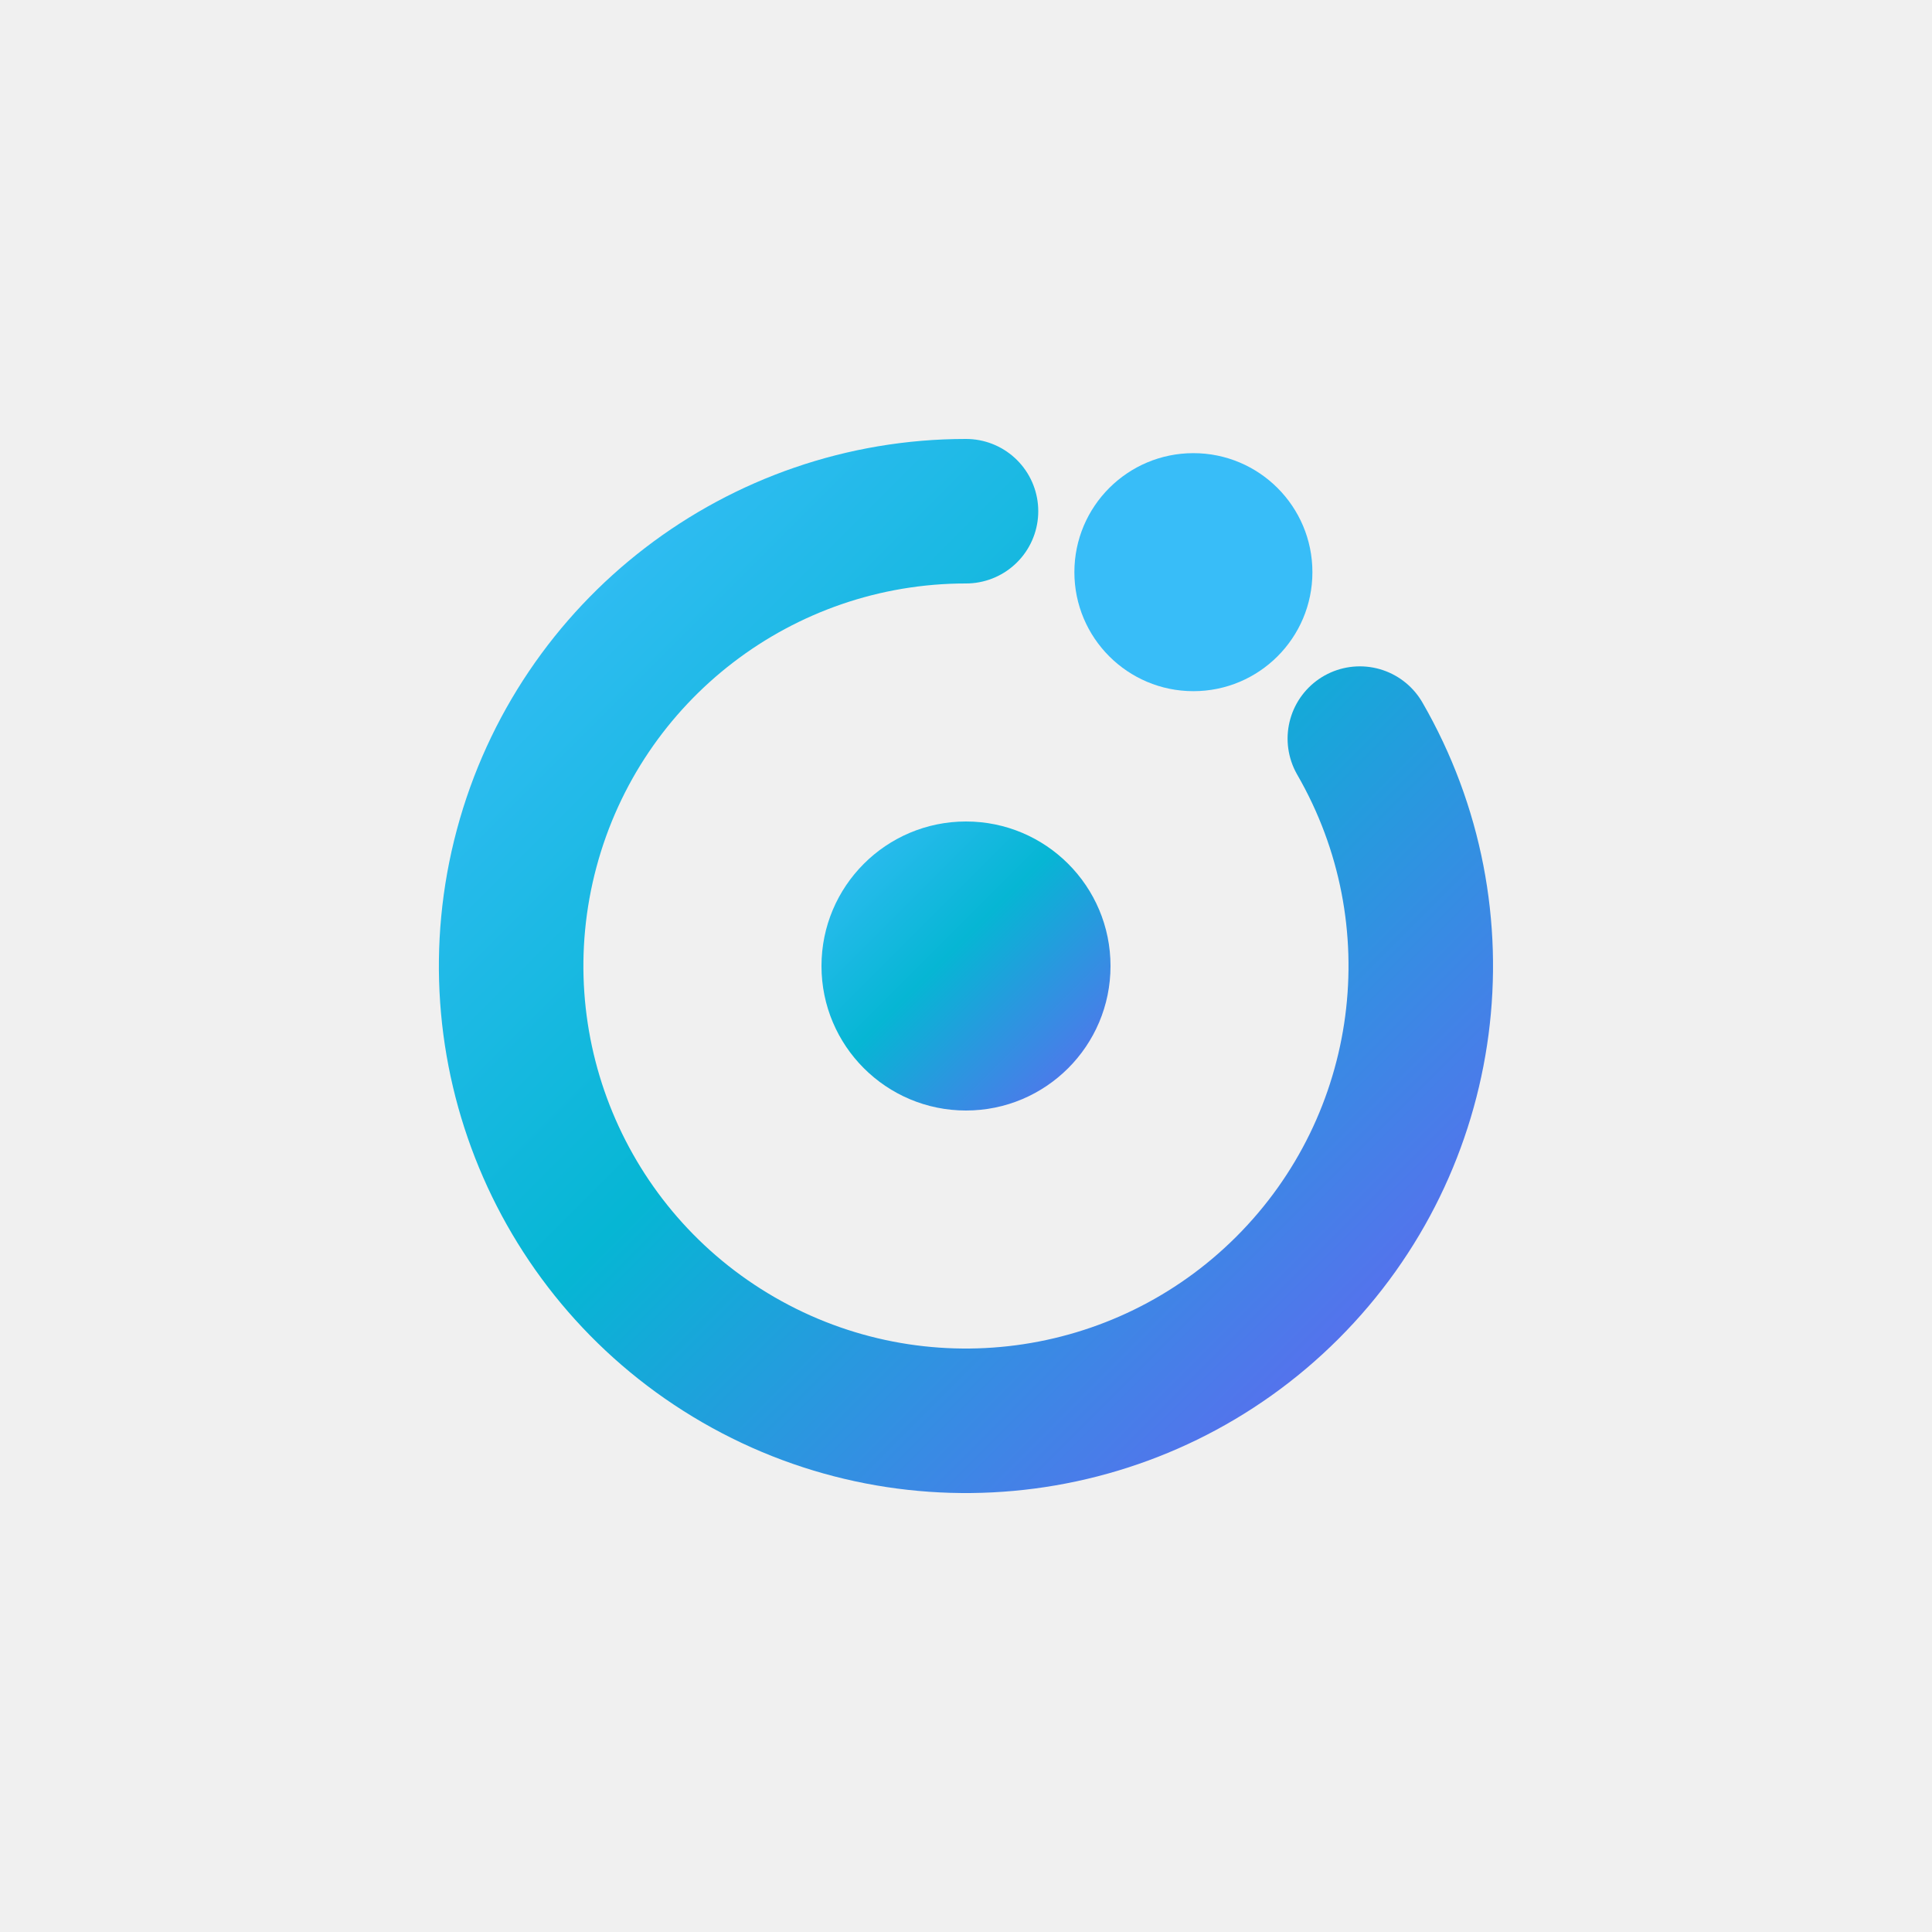
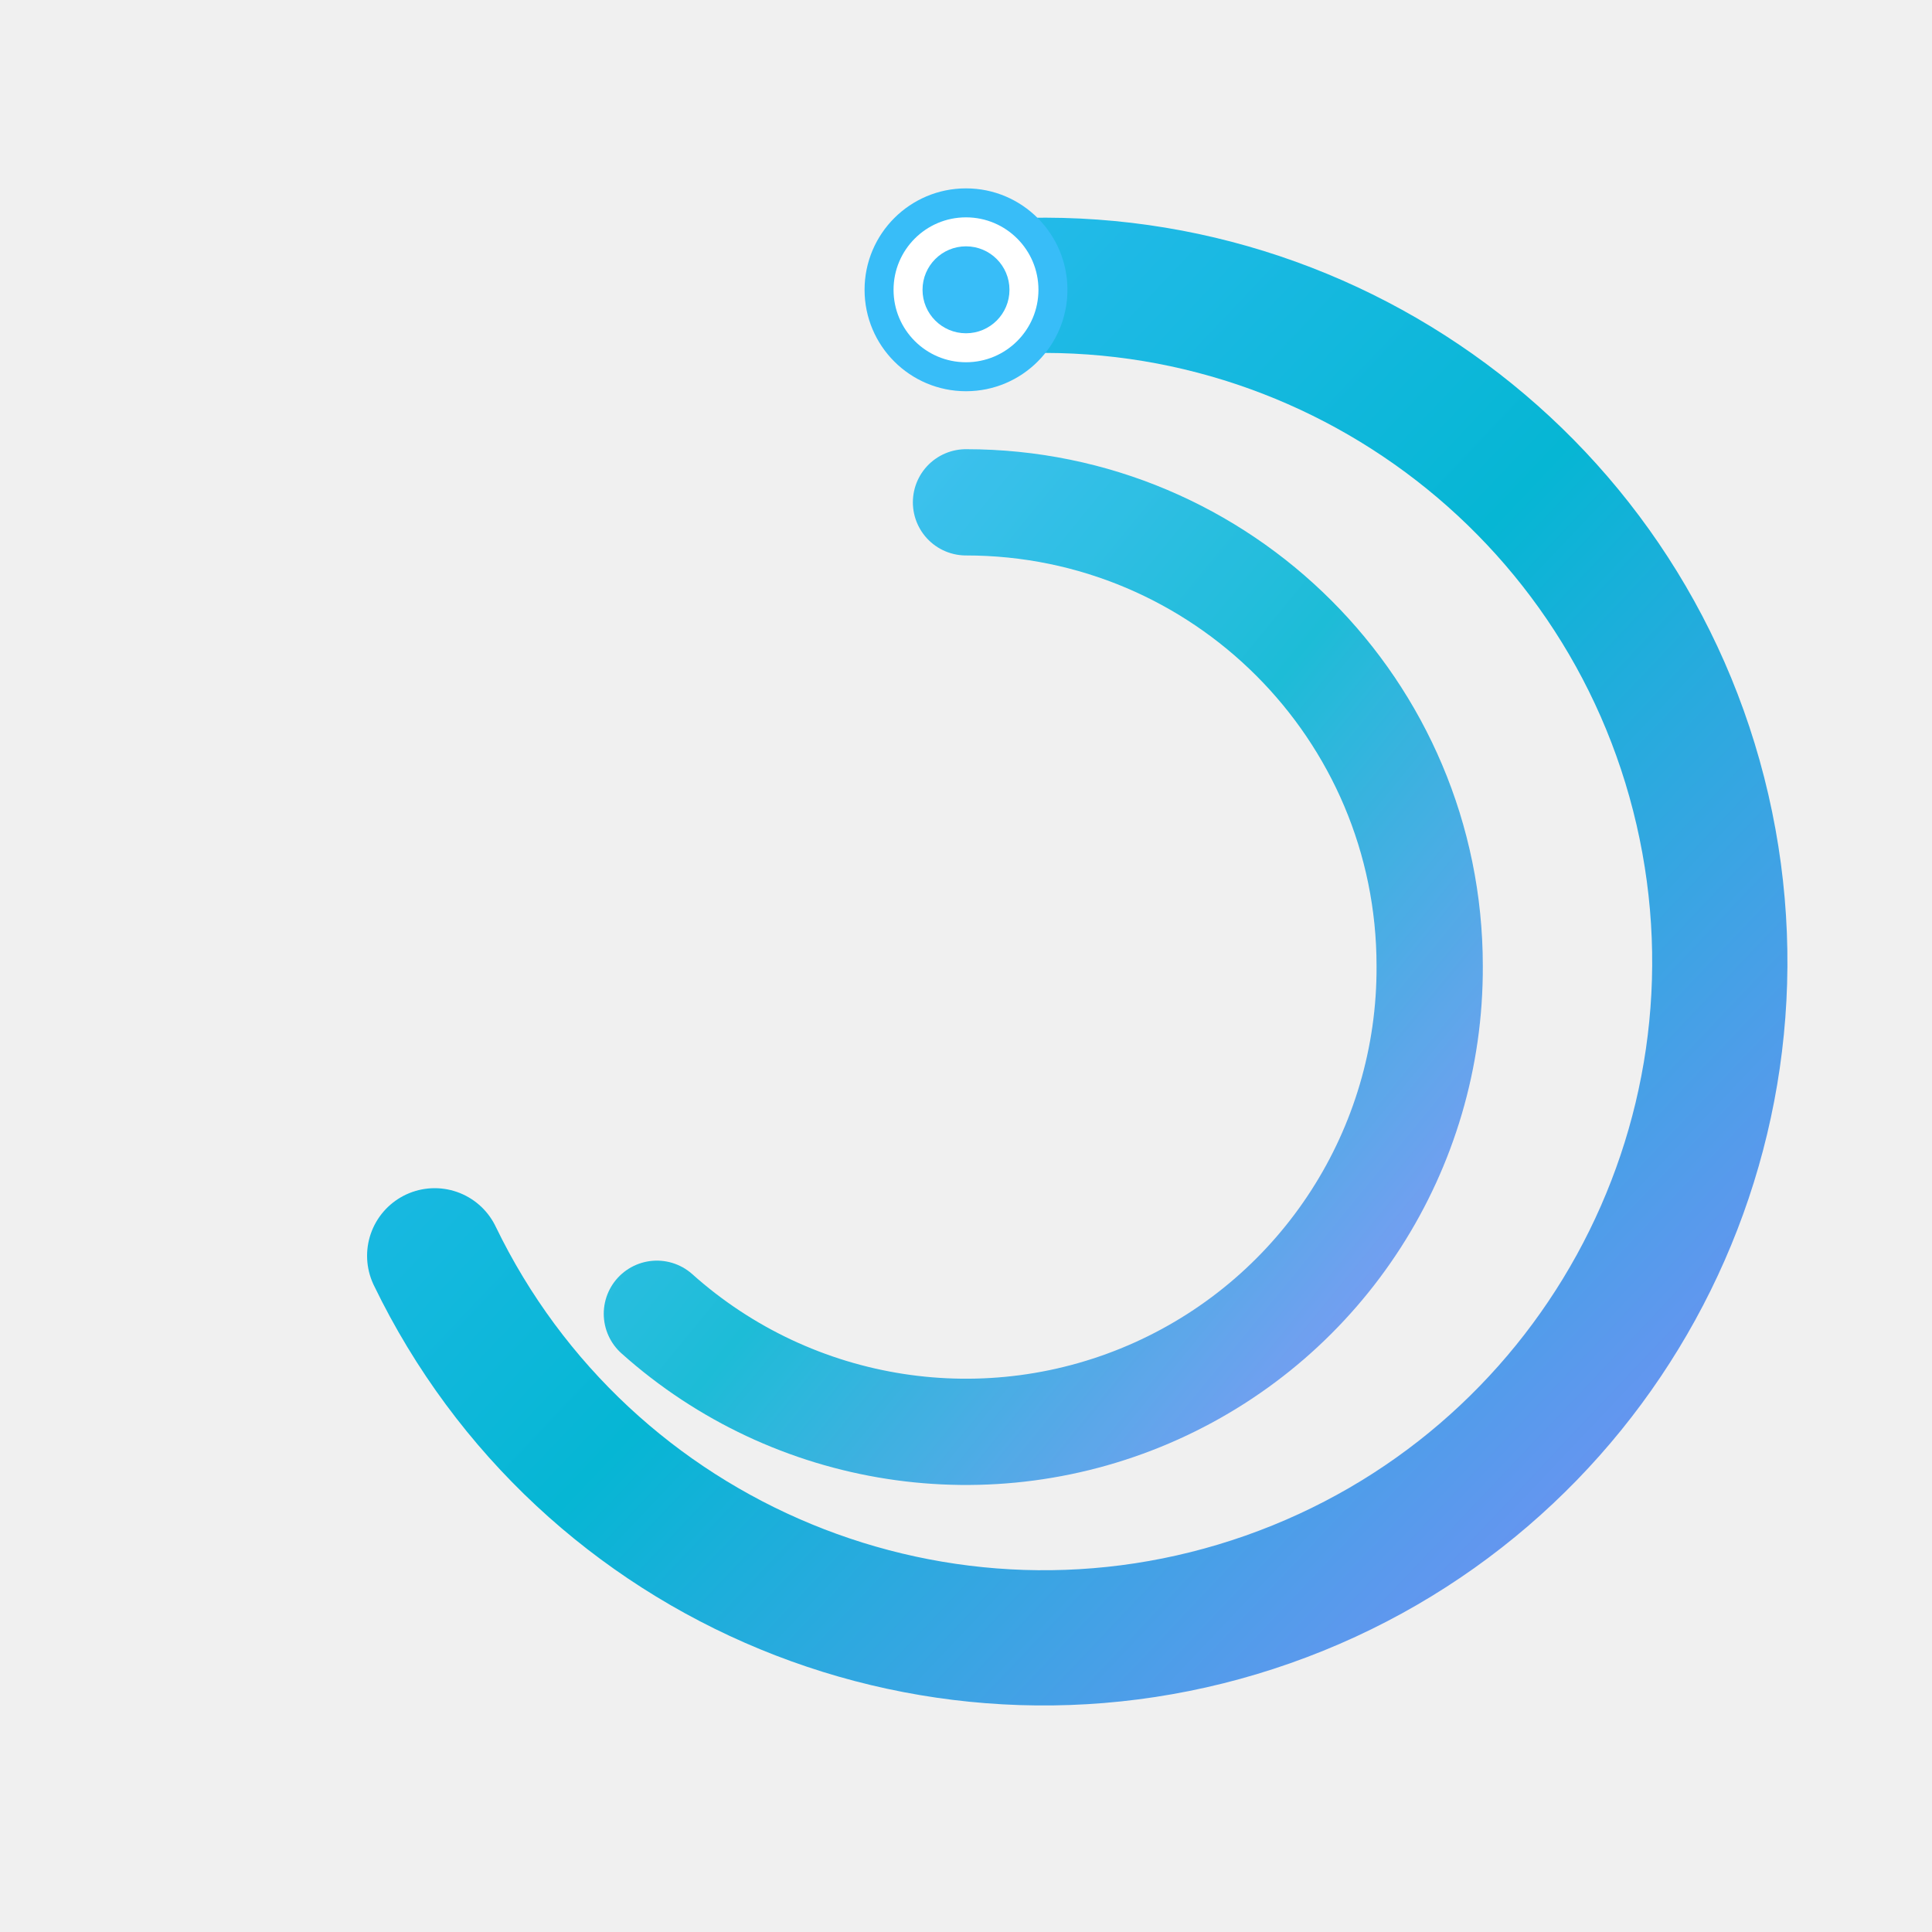
<svg xmlns="http://www.w3.org/2000/svg" viewBox="0 0 200 200" width="100%" height="100%">
  <defs>
-     <linearGradient id="markGrad" x1="0%" y1="0%" x2="100%" y2="100%">
+     <linearGradient id="markV2Grad" x1="0%" y1="0%" x2="100%" y2="100%">
      <stop offset="0%" stop-color="#38bdf8" />
-       <stop offset="45%" stop-color="#06b6d4" />
-       <stop offset="100%" stop-color="#6366f1" />
+       <stop offset="50%" stop-color="#06b6d4" />
+       <stop offset="100%" stop-color="#818cf8" />
    </linearGradient>
  </defs>
-   <path d="M 140.77,76.46 A 47.08,47.08 0 1 1 100.00,52.92" fill="none" stroke="url(#markGrad)" stroke-width="14.96" stroke-linecap="round" />
-   <circle cx="123.54" cy="59.23" r="12.32" fill="#38bdf8" />
-   <circle cx="100.00" cy="100.00" r="14.96" fill="url(#markGrad)" />
+   <path d="M 100,30 A 70,70 0 1,1 45,130" fill="none" stroke="url(#markV2Grad)" stroke-width="14" stroke-linecap="round" />
+   <path d="M 68,136 A 48,48 0 0,0 148,100 A 48,48 0 0,0 100,52" fill="none" stroke="url(#markV2Grad)" stroke-width="11" stroke-linecap="round" opacity="0.9" />
+   <circle cx="100" cy="30" r="9" fill="#ffffff" stroke="#38bdf8" stroke-width="3" />
+   <circle cx="100" cy="30" r="4.5" fill="#38bdf8" />
</svg>
